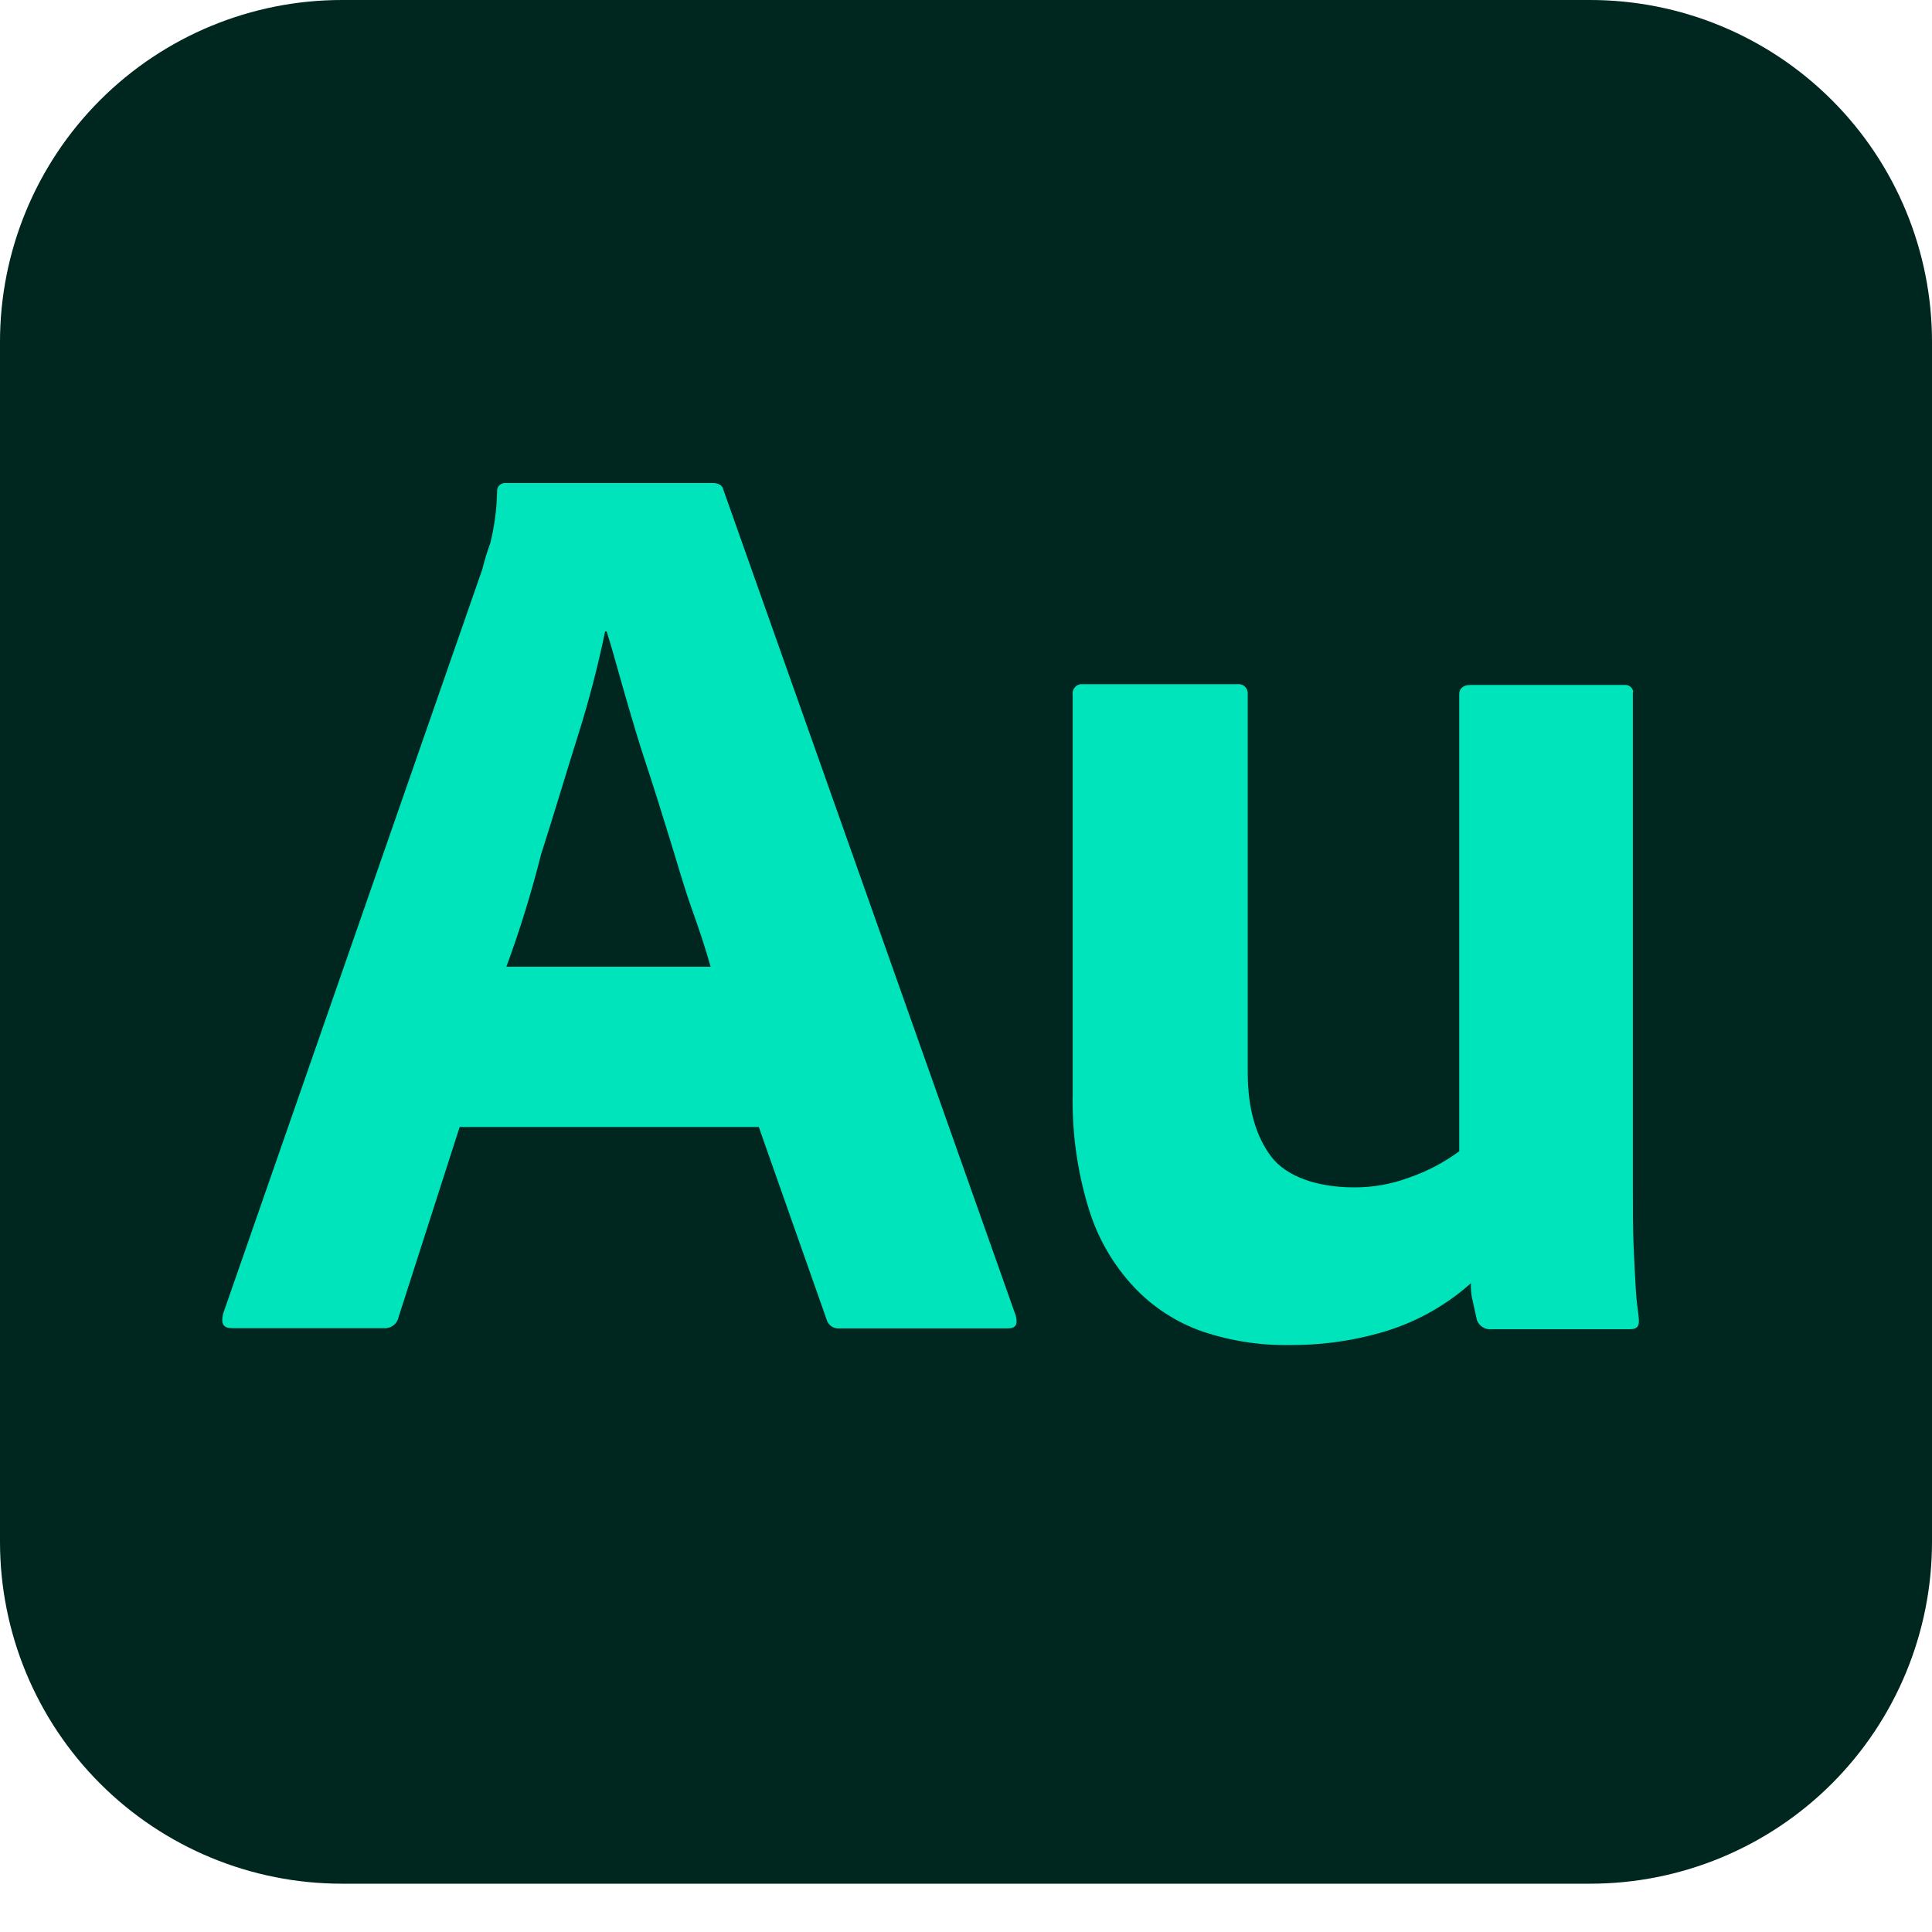
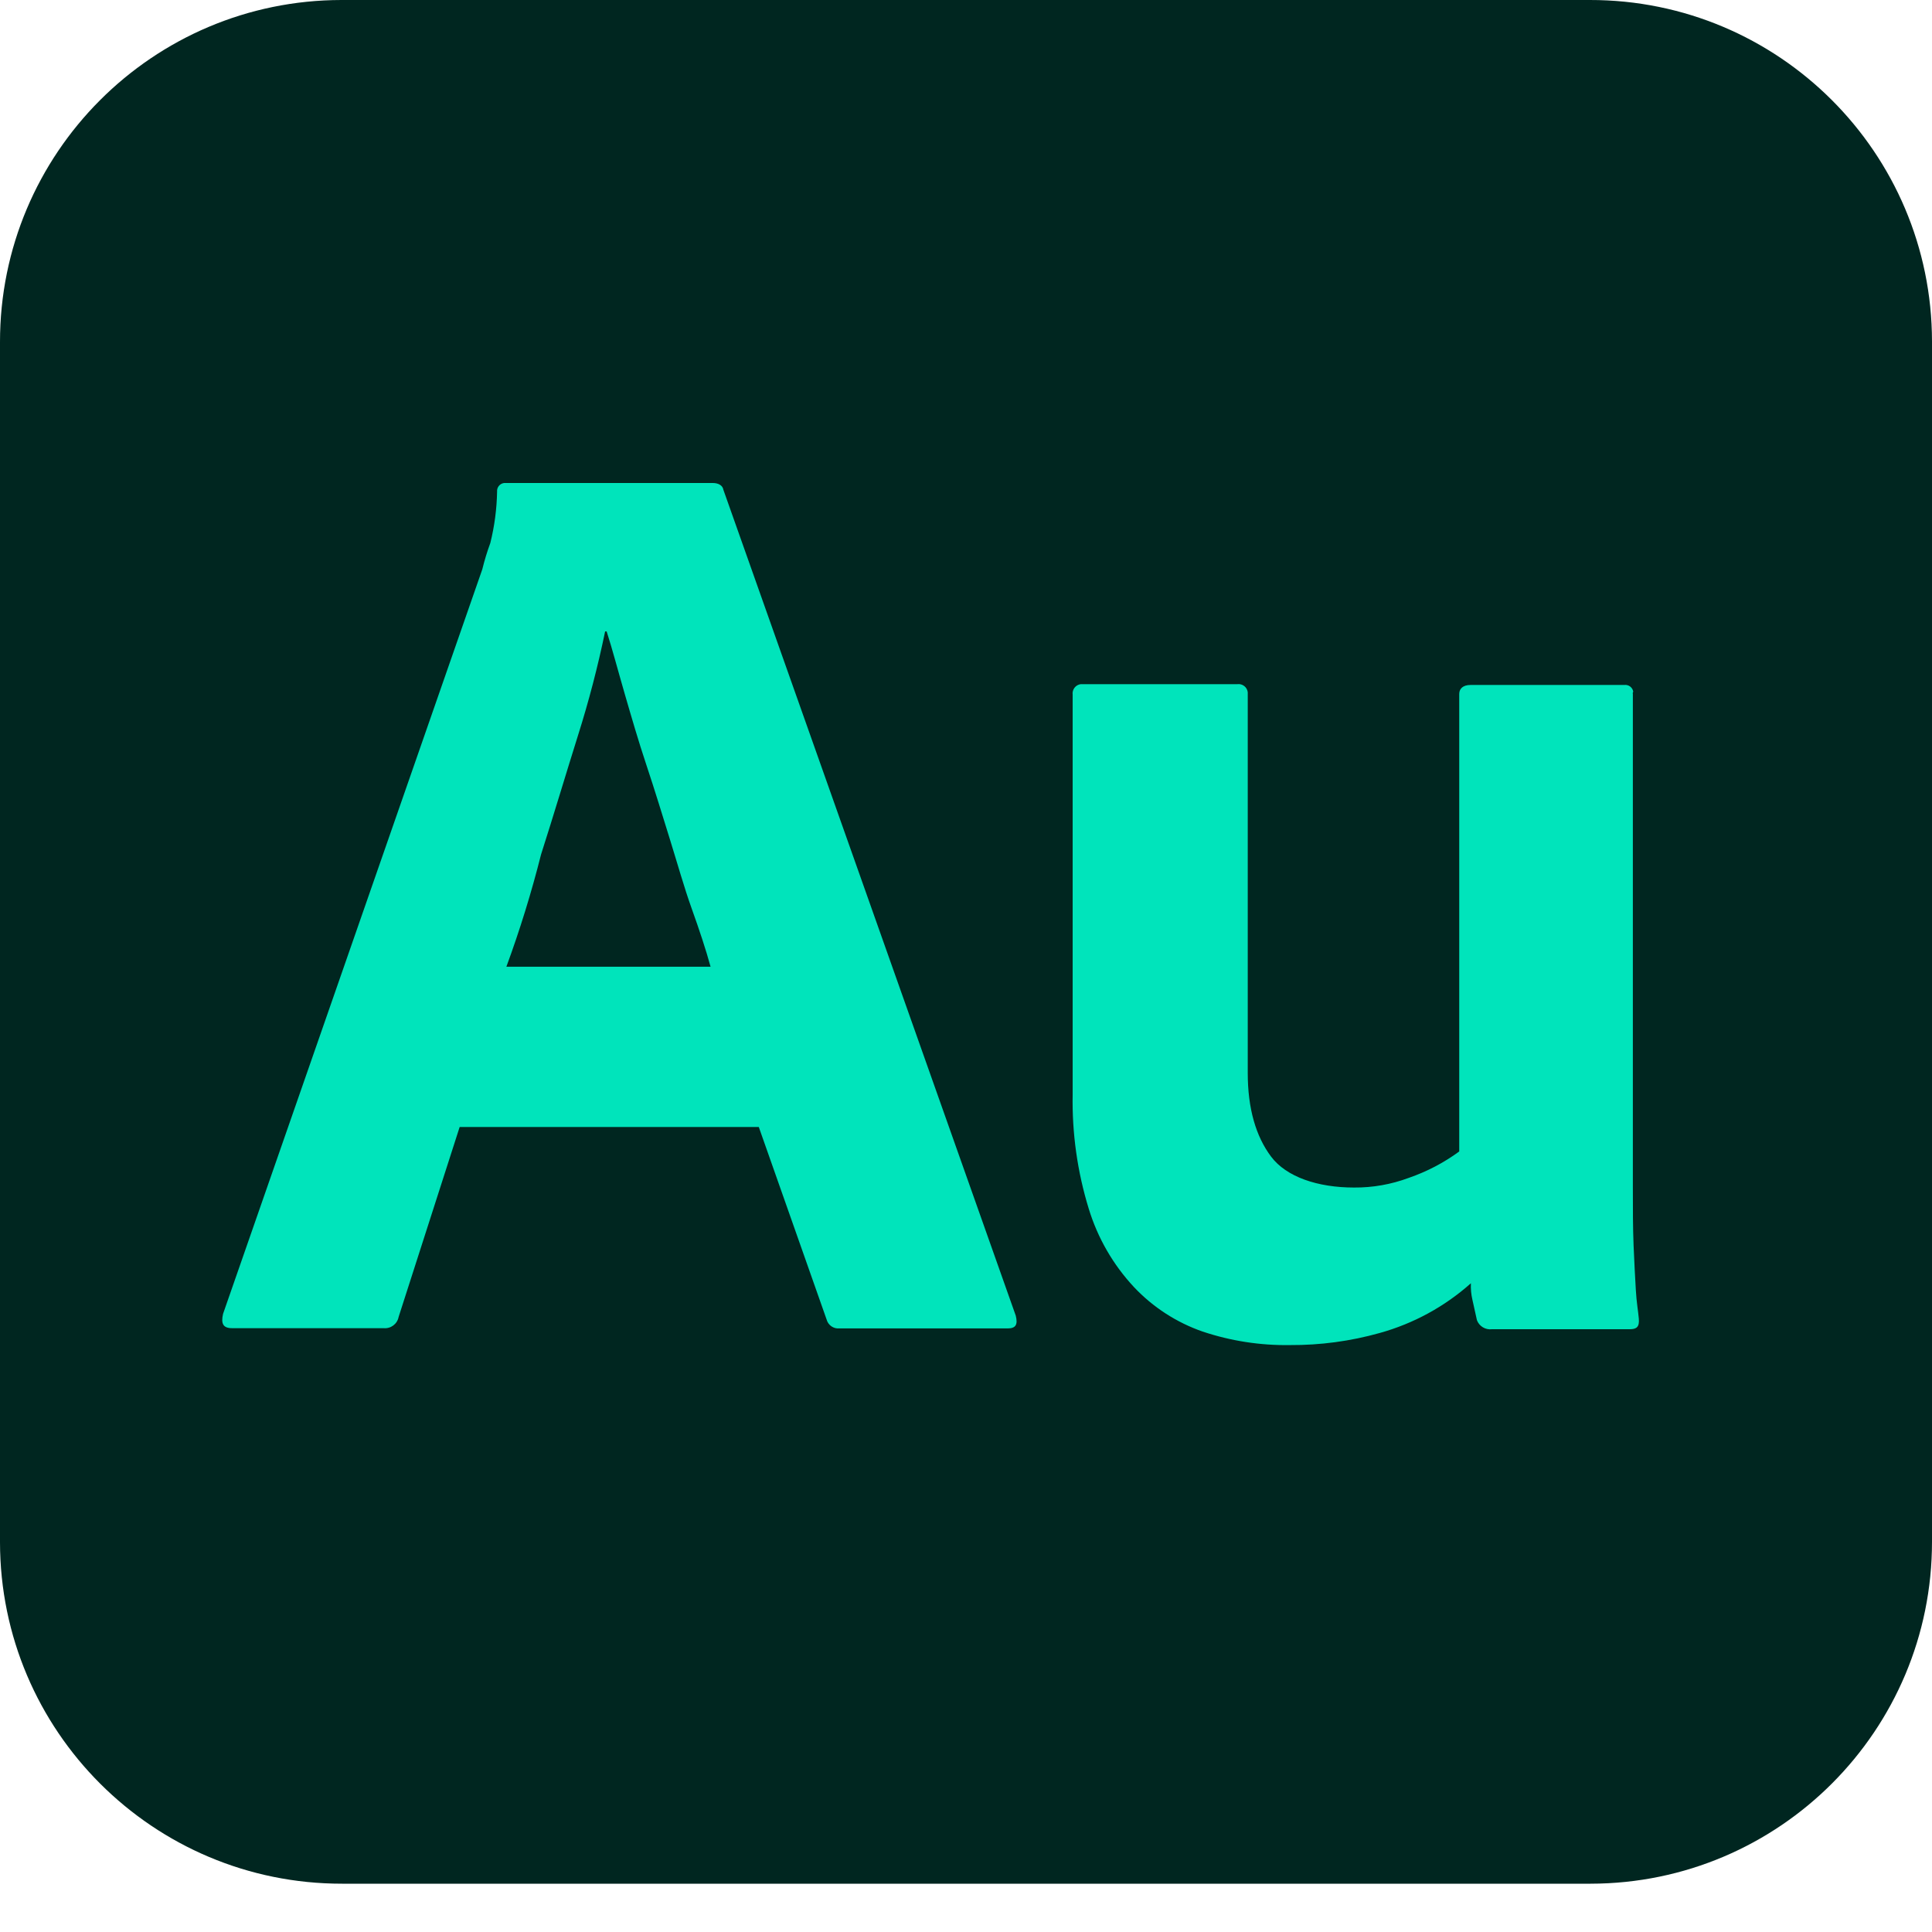
- <svg xmlns="http://www.w3.org/2000/svg" width="240" height="240" viewBox="0 0 240 240">
-   <defs>
-     <style>
-             .cls-1 {
-                 fill: #002620;
-             }
- 
-             .cls-2 {
-                 fill: #00e4bb;
-             }
-         </style>
-   </defs>
-   <g id="Layer_2" data-name="Layer 2">
-     <g id="Layer_1-2" data-name="Layer 1">
-       <path class="cls-1" d="M42.5,0h155A42.46,42.46,0,0,1,240,42.5v149A42.46,42.46,0,0,1,197.5,234H42.5A42.46,42.46,0,0,1,0,191.51V42.5A42.46,42.46,0,0,1,42.5,0Z" />
-       <path class="cls-2" d="M94.26,140H57.1l-7.58,23.59a1.73,1.73,0,0,1-1.87,1.4H28.83c-1.12,0-1.4-.56-1.12-1.78l32.2-92.48a32,32,0,0,1,1-3.28,28.94,28.94,0,0,0,.84-6.37A1,1,0,0,1,62.62,60H88.55c.66,0,1.22.28,1.31.84l36.32,102.59c.28,1.12,0,1.59-1,1.59H104.27a1.5,1.5,0,0,1-1.59-1.12ZM62.9,120.09H88.27c-.56-2.06-1.4-4.59-2.34-7.21s-1.78-5.62-2.71-8.61-1.87-6.08-2.9-9.17-1.87-6-2.71-8.89-1.5-5.43-2.25-7.77h-.19a131.25,131.25,0,0,1-3.37,12.92c-1.5,4.77-3,9.83-4.59,14.79a137.32,137.32,0,0,1-4.31,13.95Z" />
-       <path class="cls-2" d="M202.84,86.21v61.31c0,2.71,0,5.05.09,7.21s.19,3.93.28,5.52.28,2.53.37,3.56-.28,1.31-1.12,1.31H185.34a1.76,1.76,0,0,1-1.87-1.12l-.56-2.53a7.68,7.68,0,0,1-.19-2.06,28.5,28.5,0,0,1-11.33,6.18,40.47,40.47,0,0,1-11.14,1.5,32.54,32.54,0,0,1-10.86-1.68,21.3,21.3,0,0,1-8.52-5.52,24.83,24.83,0,0,1-5.62-9.73,45.47,45.47,0,0,1-2-14.23V86.3a1.15,1.15,0,0,1,1-1.31H153.7A1.15,1.15,0,0,1,155,86v47.27c0,4.4,1,7.86,2.9,10.39s5.8,3.84,10.3,3.84A19.14,19.14,0,0,0,175,146.3a23.48,23.48,0,0,0,6.27-3.28V86.21c0-.66.47-1.12,1.4-1.12h19.1a1,1,0,0,1,1.12.84A.34.34,0,0,0,202.84,86.21Z" />
-     </g>
-   </g>
+ <svg xmlns="http://www.w3.org/2000/svg" viewBox="0 0 240 240">
+   <path d="M42.5,3h155A42.46,42.46,0,0,1,240,45.42V194.5A42.46,42.46,0,0,1,197.58,237H42.5A42.46,42.46,0,0,1,0,194.58V45.5A42.46,42.46,0,0,1,42.42,3Z" transform="translate(0 -3)" style="fill:#002620" />
+   <path d="M94.26,143H57.1l-7.58,23.59a1.73,1.73,0,0,1-1.87,1.4H28.83c-1.12,0-1.4-.56-1.12-1.78l32.2-92.48a31,31,0,0,1,1-3.28,28.54,28.54,0,0,0,.84-6.37A1,1,0,0,1,62.62,63H88.55c.66,0,1.22.28,1.31.84l36.32,102.59c.28,1.12,0,1.59-1,1.59H104.27a1.5,1.5,0,0,1-1.59-1.12ZM62.9,123.09H88.27c-.56-2.06-1.4-4.59-2.34-7.21s-1.78-5.62-2.71-8.61-1.87-6.08-2.9-9.17-1.87-6-2.71-8.89-1.5-5.43-2.25-7.77h-.19A131.12,131.12,0,0,1,71.8,94.36c-1.5,4.77-3,9.83-4.59,14.79A138.76,138.76,0,0,1,62.9,123.1Z" transform="translate(0 -3)" style="fill:#00e4bb" />
+   <path d="M202.84,89.21v61.31c0,2.71,0,5,.09,7.21s.19,3.93.28,5.52.28,2.53.37,3.56-.28,1.31-1.12,1.31H185.34a1.76,1.76,0,0,1-1.87-1.12l-.56-2.53a7.5,7.5,0,0,1-.19-2.06,28.5,28.5,0,0,1-11.33,6.18,40.33,40.33,0,0,1-11.14,1.5,32.58,32.58,0,0,1-10.86-1.68,21.33,21.33,0,0,1-8.52-5.52,24.91,24.91,0,0,1-5.62-9.73,45.43,45.43,0,0,1-2-14.23V89.3a1.16,1.16,0,0,1,1-1.31H153.7a1.15,1.15,0,0,1,1.3,1v47.3c0,4.4,1,7.86,2.9,10.39s5.8,3.84,10.3,3.84a19,19,0,0,0,6.8-1.2,23.6,23.6,0,0,0,6.27-3.28V89.21c0-.66.47-1.12,1.4-1.12h19.1a1,1,0,0,1,1.12.84A.31.31,0,0,0,202.84,89.21Z" transform="translate(0 -3)" style="fill:#00e4bb" />
</svg>
